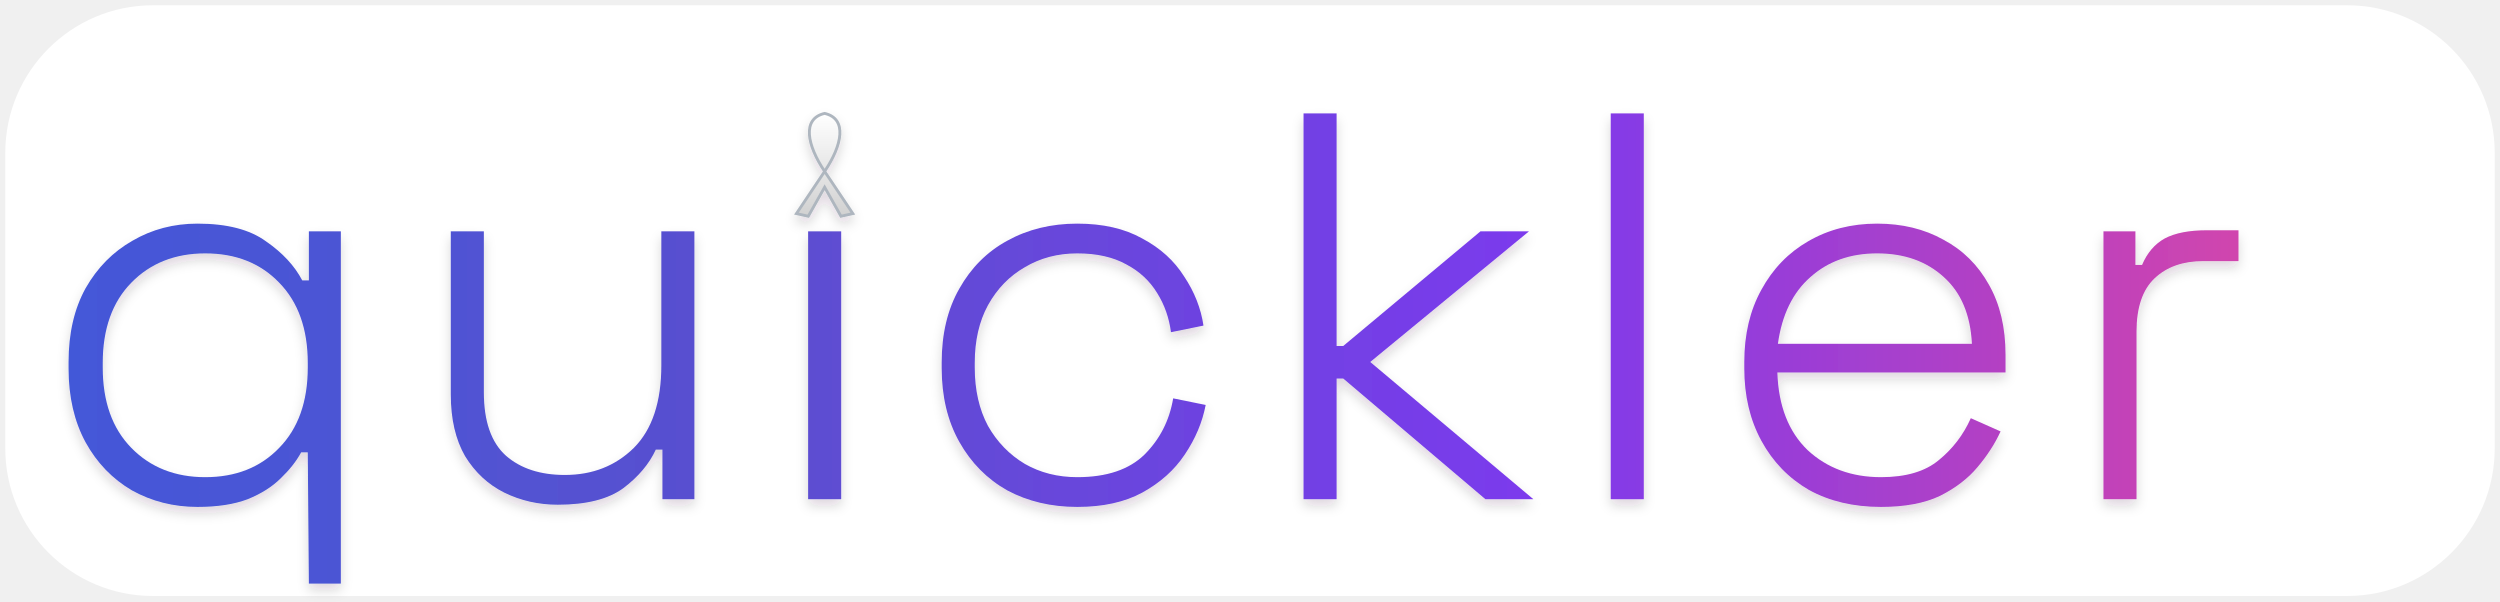
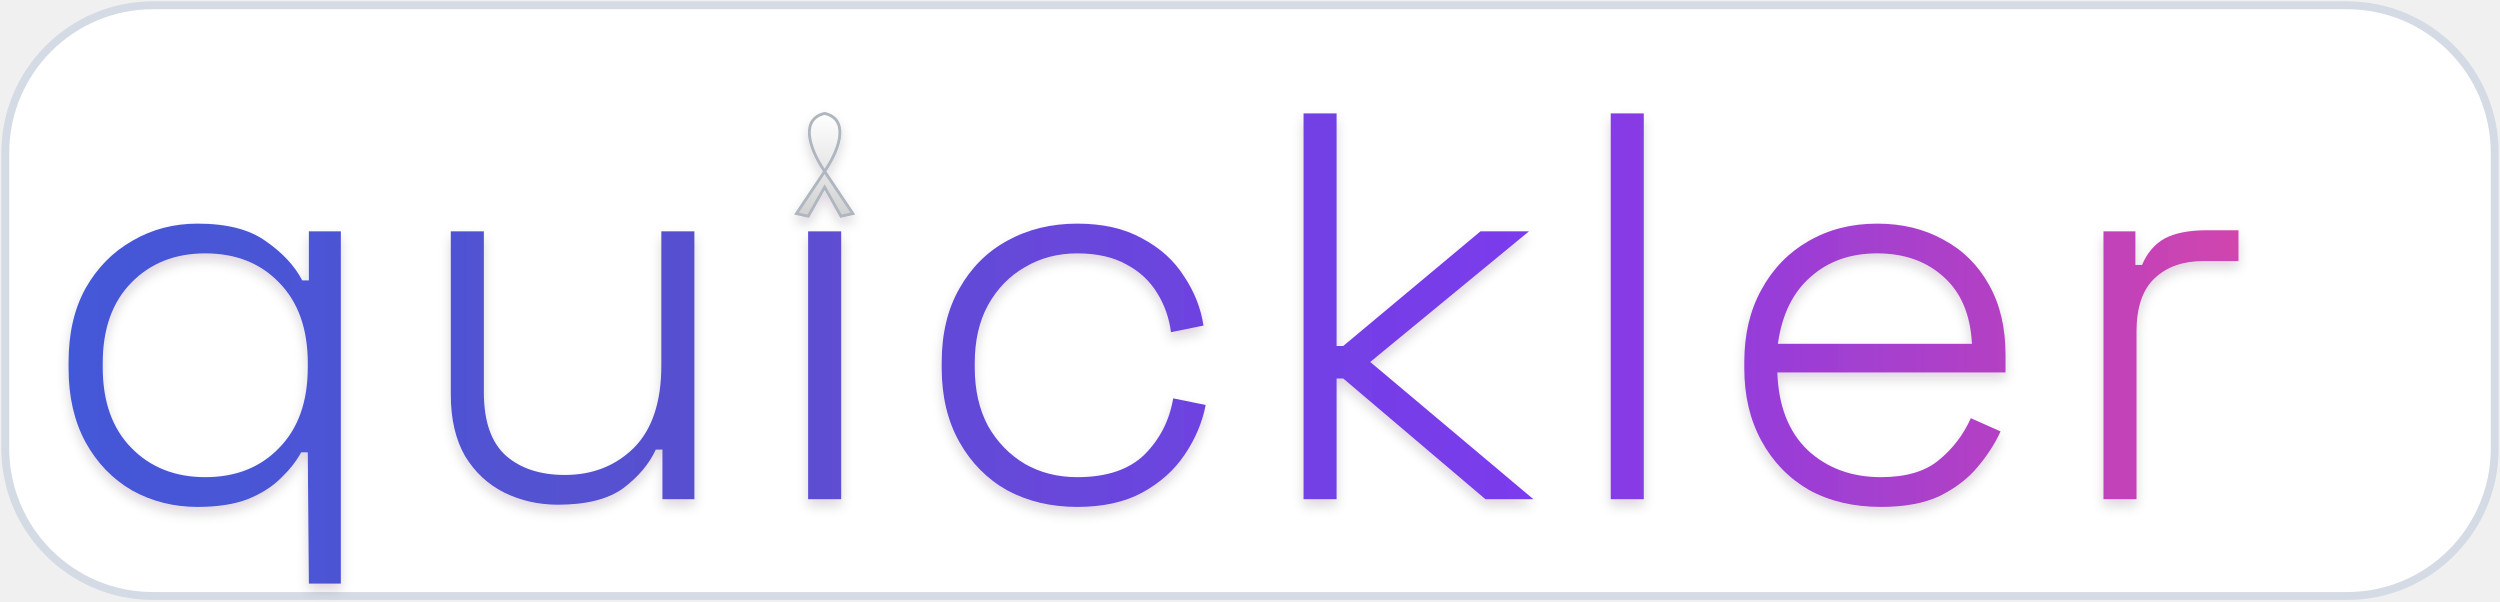
<svg xmlns="http://www.w3.org/2000/svg" width="1896" height="456" viewBox="-12 -32 948 228" role="img" aria-label="Quickler logo">
  <defs>
    <filter id="lift" x="-6%" y="-12%" width="112%" height="134%">
      <feDropShadow dx="0" dy="2.5" stdDeviation="2.2" flood-color="#241830" flood-opacity=".16" />
    </filter>
    <linearGradient id="pearl" x1="0" y1="0" x2="0" y2="1">
      <stop stop-color="#FFFFFF" />
      <stop offset="1" stop-color="#D1D1D1" />
    </linearGradient>
    <linearGradient id="brand" x1="-77.5" y1="86.3" x2="922.5" y2="86.3" gradientUnits="userSpaceOnUse">
      <stop stop-color="#3B5BDB" />
      <stop offset="0.35" stop-color="#5A4FCF" />
      <stop offset="0.65" stop-color="#7C3AED" />
      <stop offset="1" stop-color="#EC4899" />
    </linearGradient>
  </defs>
-   <rect x="-10" y="-30" width="944" height="224" rx="56" fill="#FFFFFF" />
+   <rect x="-10" y="-30" width="944" height="224" rx="56" fill="#FFFFFF" stroke="#D5DBE4" stroke-width="3" />
  <g filter="url(#lift)">
    <path d="M105.124 189.3L104.706 139.535H102.198C100.387 142.879 97.809 146.153 94.465 149.358C91.26 152.563 87.08 155.21 81.925 157.3C76.77 159.251 70.43 160.226 62.906 160.226C53.849 160.226 45.559 158.136 38.035 153.956C30.65 149.637 24.798 143.576 20.479 135.773C16.16 127.831 14 118.496 14 107.767V105.259C14 94.391 16.16 85.056 20.479 77.253C24.938 69.45 30.859 63.459 38.244 59.279C45.629 54.96 53.849 52.8 62.906 52.8C74.053 52.8 82.691 55.029 88.822 59.488C95.092 63.807 99.69 68.754 102.616 74.327H105.124V55.726H117.246V189.3H105.124ZM65.832 148.94C77.397 148.94 86.732 145.248 93.838 137.863C101.083 130.478 104.706 120.307 104.706 107.349V105.677C104.706 92.719 101.083 82.548 93.838 75.163C86.732 67.778 77.397 64.086 65.832 64.086C54.407 64.086 45.071 67.778 37.826 75.163C30.581 82.548 26.958 92.719 26.958 105.677V107.349C26.958 120.307 30.581 130.478 37.826 137.863C45.071 145.248 54.407 148.94 65.832 148.94Z" fill="url(#brand)" />
    <path d="M199.484 159.39C192.239 159.39 185.481 157.857 179.211 154.792C173.081 151.727 168.134 147.129 164.372 140.998C160.75 134.728 158.938 126.925 158.938 117.59V55.726H171.478V116.754C171.478 127.761 174.265 135.773 179.838 140.789C185.412 145.666 192.866 148.104 202.201 148.104C212.651 148.104 221.36 144.69 228.326 137.863C235.293 130.896 238.776 120.446 238.776 106.513V55.726H251.316V157.3H239.194V138.49H236.686C234.178 143.924 230.068 148.801 224.355 153.12C218.643 157.3 210.352 159.39 199.484 159.39Z" fill="url(#brand)" />
    <path d="M294.439 157.3V55.726H306.979V157.3H294.439Z" fill="url(#brand)" />
    <path d="M396.499 160.226C386.607 160.226 377.759 158.136 369.956 153.956C362.293 149.637 356.232 143.506 351.773 135.564C347.315 127.622 345.085 118.287 345.085 107.558V105.468C345.085 94.6 347.315 85.265 351.773 77.462C356.232 69.52 362.293 63.459 369.956 59.279C377.759 54.96 386.607 52.8 396.499 52.8C406.253 52.8 414.473 54.681 421.161 58.443C427.989 62.066 433.283 66.873 437.045 72.864C440.947 78.716 443.385 84.916 444.36 91.465L432.029 93.973C431.333 88.539 429.591 83.593 426.804 79.134C424.018 74.536 420.116 70.913 415.1 68.266C410.084 65.479 403.884 64.086 396.499 64.086C389.115 64.086 382.496 65.828 376.644 69.311C370.792 72.655 366.125 77.462 362.641 83.732C359.297 89.863 357.625 97.178 357.625 105.677V107.349C357.625 115.848 359.297 123.233 362.641 129.503C366.125 135.634 370.792 140.441 376.644 143.924C382.496 147.268 389.115 148.94 396.499 148.94C407.646 148.94 416.145 146.084 421.997 140.371C427.849 134.519 431.472 127.413 432.865 119.053L445.196 121.561C443.942 128.11 441.295 134.38 437.254 140.371C433.353 146.223 427.989 151.03 421.161 154.792C414.473 158.415 406.253 160.226 396.499 160.226Z" fill="url(#brand)" />
    <path d="M482.302 157.3V11H494.842V99.198H497.35L549.391 55.726H567.783L507.591 105.259L569.455 157.3H551.272L497.35 111.529H494.842V157.3H482.302Z" fill="url(#brand)" />
    <path d="M598.787 157.3V11H611.327V157.3Z" fill="url(#brand)" />
    <path d="M701.266 160.226C690.816 160.226 681.689 158.066 673.886 153.747C666.223 149.288 660.232 143.088 655.912 135.146C651.593 127.204 649.433 118.078 649.433 107.767V105.259C649.433 94.809 651.593 85.683 655.912 77.88C660.232 69.938 666.153 63.807 673.677 59.488C681.341 55.029 690.049 52.8 699.802 52.8C709.277 52.8 717.637 54.82 724.883 58.861C732.267 62.762 738.049 68.475 742.229 75.999C746.409 83.384 748.5 92.231 748.5 102.542V109.23H661.974C662.392 121.909 666.223 131.732 673.469 138.699C680.853 145.526 690.119 148.94 701.266 148.94C710.74 148.94 718.055 146.78 723.211 142.461C728.505 138.142 732.546 132.847 735.333 126.577L746.619 131.593C744.529 136.191 741.603 140.719 737.841 145.178C734.218 149.497 729.48 153.12 723.628 156.046C717.776 158.833 710.322 160.226 701.266 160.226ZM662.182 98.362H735.75C735.193 87.355 731.64 78.925 725.091 73.073C718.543 67.082 710.113 64.086 699.802 64.086C689.631 64.086 681.201 67.082 674.513 73.073C667.825 78.925 663.715 87.355 662.182 98.362Z" fill="url(#brand)" />
    <path d="M785.63 157.3V55.726H797.752V68.475H800.26C802.21 63.877 805.067 60.533 808.829 58.443C812.73 56.353 818.094 55.308 824.922 55.308H836.835V67.012H823.459C815.795 67.012 809.665 69.172 805.067 73.491C800.469 77.81 798.17 84.568 798.17 93.764V157.3H785.63Z" fill="url(#brand)" />
    <path d="M300.7 33 C294 23 292 13 300.7 11 C309.4 13 307.4 23 300.7 33 L290 49 L294.5 50 L300.7 39 L306.9 50 L311.4 49Z" fill="url(#pearl)" stroke="#AEB6BF" stroke-width="1.1" />
  </g>
</svg>
